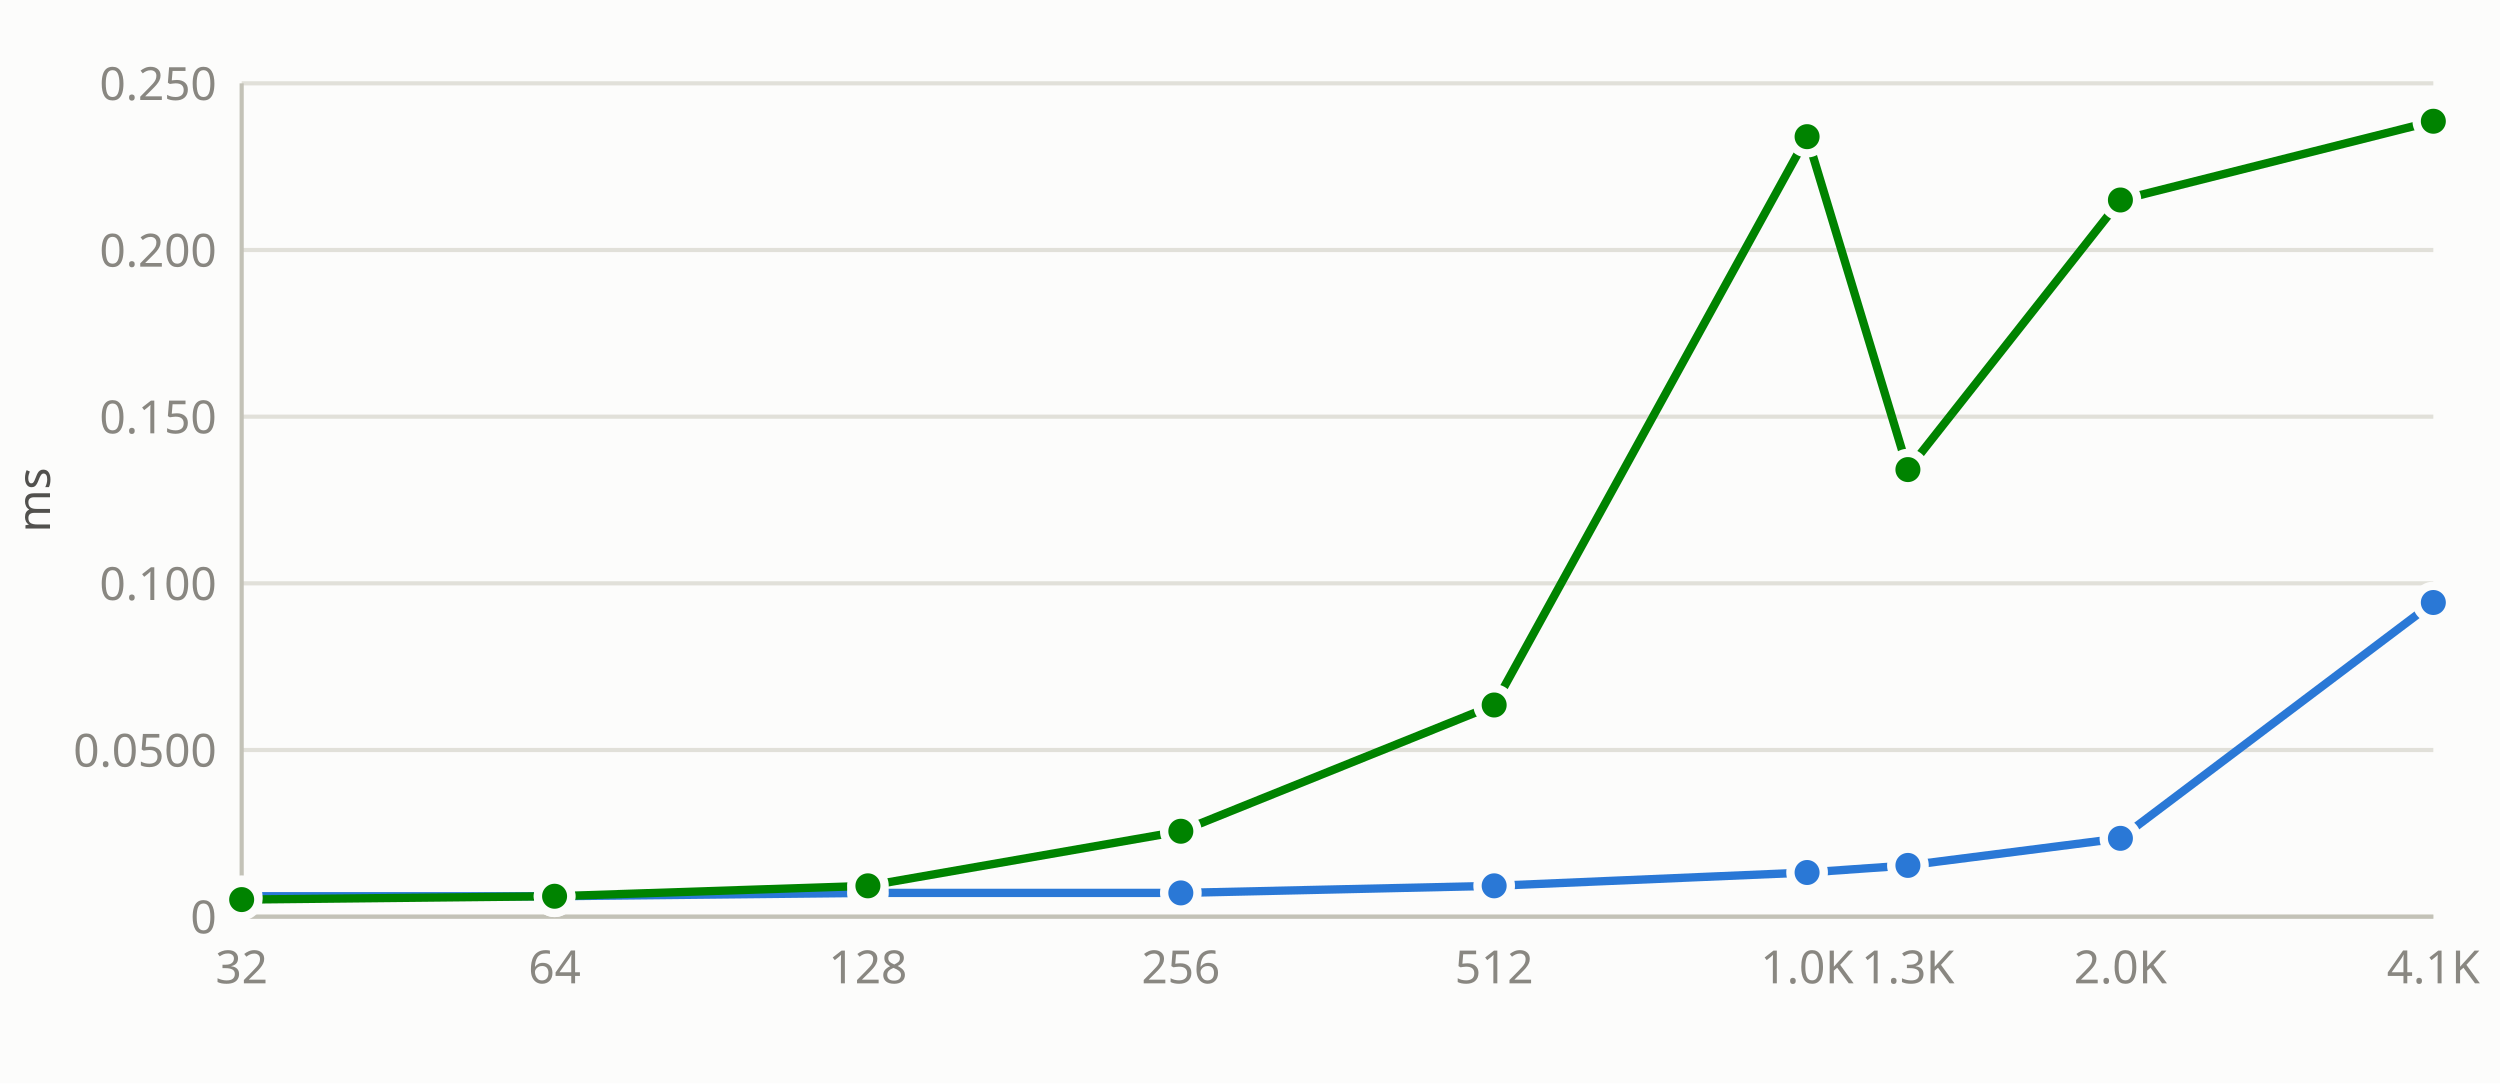
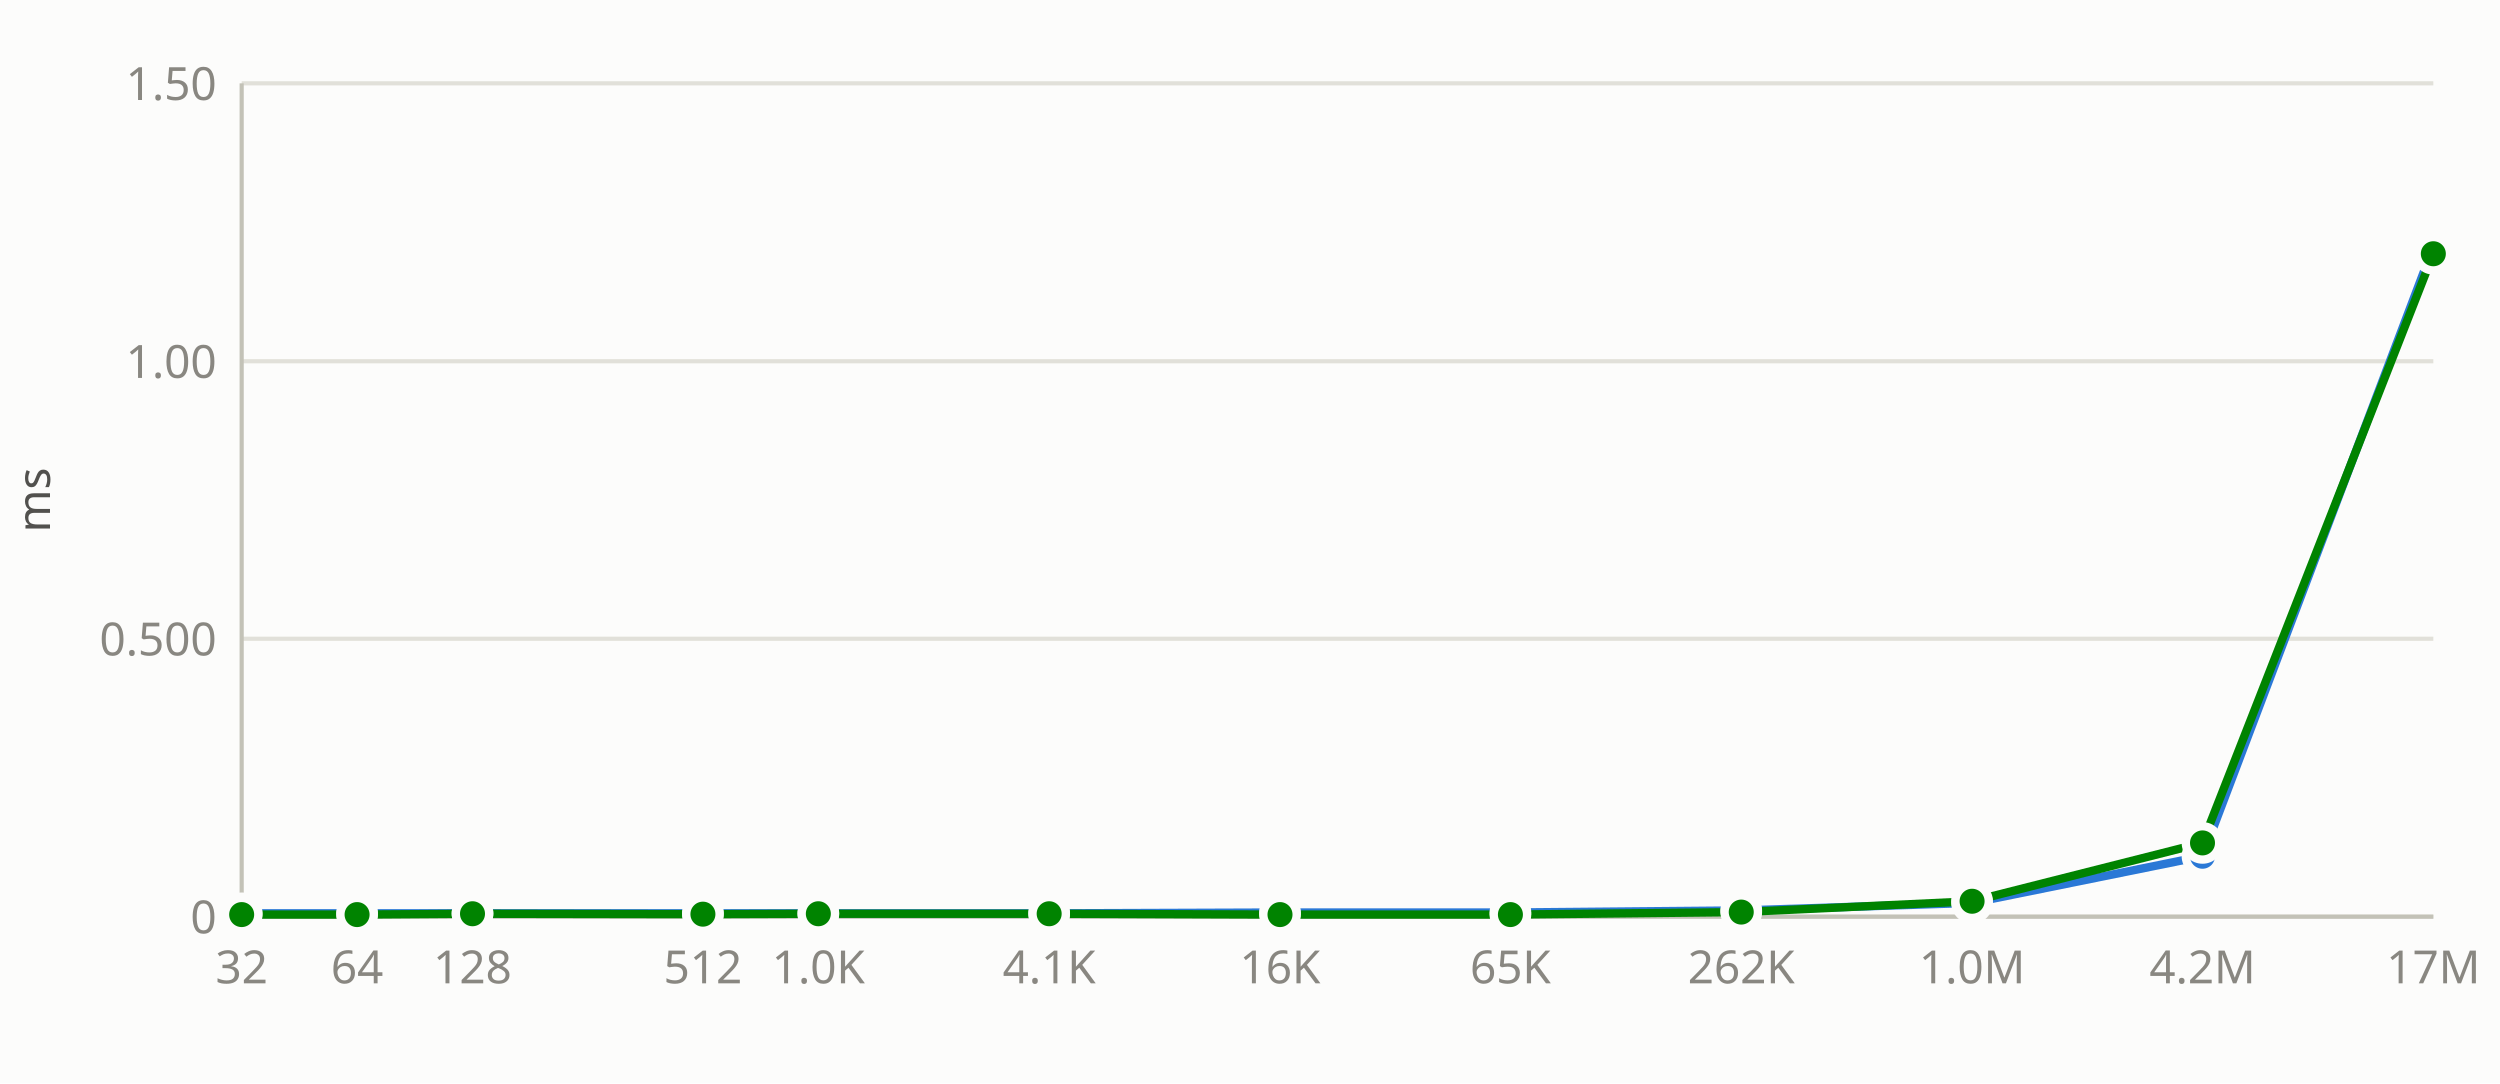
- <svg xmlns="http://www.w3.org/2000/svg" id="bc-strmv-default-nvidia_geforce_rtx_4060_laptop_gpu-ms" viewBox="0 0 600 260" width="600" height="260" role="img" aria-label="ms vs n">
-   <style>#bc-strmv-default-nvidia_geforce_rtx_4060_laptop_gpu-ms .bg{fill:#fcfcfb}#bc-strmv-default-nvidia_geforce_rtx_4060_laptop_gpu-ms .gr{stroke:#e1e0d9;stroke-width:1;fill:none}#bc-strmv-default-nvidia_geforce_rtx_4060_laptop_gpu-ms .ax{stroke:#c3c2b7;stroke-width:1;fill:none}#bc-strmv-default-nvidia_geforce_rtx_4060_laptop_gpu-ms .at{fill:#898781;font:11px/1 system-ui,sans-serif}#bc-strmv-default-nvidia_geforce_rtx_4060_laptop_gpu-ms .lt{fill:#52514e;font:11px/1 system-ui,sans-serif}#bc-strmv-default-nvidia_geforce_rtx_4060_laptop_gpu-ms .ln1{stroke:#2a78d6;fill:none;stroke-width:2;stroke-linejoin:round;stroke-linecap:round}#bc-strmv-default-nvidia_geforce_rtx_4060_laptop_gpu-ms .mk1{fill:#2a78d6;stroke:#fcfcfb;stroke-width:2}#bc-strmv-default-nvidia_geforce_rtx_4060_laptop_gpu-ms .ln2{stroke:#008300;fill:none;stroke-width:2;stroke-linejoin:round;stroke-linecap:round}#bc-strmv-default-nvidia_geforce_rtx_4060_laptop_gpu-ms .mk2{fill:#008300;stroke:#fcfcfb;stroke-width:2}@media(prefers-color-scheme:dark){#bc-strmv-default-nvidia_geforce_rtx_4060_laptop_gpu-ms .bg{fill:#1a1a19}#bc-strmv-default-nvidia_geforce_rtx_4060_laptop_gpu-ms .gr{stroke:#2c2c2a}#bc-strmv-default-nvidia_geforce_rtx_4060_laptop_gpu-ms .ax{stroke:#383835}#bc-strmv-default-nvidia_geforce_rtx_4060_laptop_gpu-ms .at{fill:#898781}#bc-strmv-default-nvidia_geforce_rtx_4060_laptop_gpu-ms .lt{fill:#c3c2b7}#bc-strmv-default-nvidia_geforce_rtx_4060_laptop_gpu-ms .ln1{stroke:#3987e5}#bc-strmv-default-nvidia_geforce_rtx_4060_laptop_gpu-ms .mk1{fill:#3987e5;stroke:#1a1a19}#bc-strmv-default-nvidia_geforce_rtx_4060_laptop_gpu-ms .ln2{stroke:#008300}#bc-strmv-default-nvidia_geforce_rtx_4060_laptop_gpu-ms .mk2{fill:#008300;stroke:#1a1a19}}:root[data-theme=dark] #bc-strmv-default-nvidia_geforce_rtx_4060_laptop_gpu-ms .bg{fill:#1a1a19}:root[data-theme=dark] #bc-strmv-default-nvidia_geforce_rtx_4060_laptop_gpu-ms .gr{stroke:#2c2c2a}:root[data-theme=dark] #bc-strmv-default-nvidia_geforce_rtx_4060_laptop_gpu-ms .ax{stroke:#383835}:root[data-theme=dark] #bc-strmv-default-nvidia_geforce_rtx_4060_laptop_gpu-ms .lt{fill:#c3c2b7}:root[data-theme=dark] #bc-strmv-default-nvidia_geforce_rtx_4060_laptop_gpu-ms .ln1{stroke:#3987e5}:root[data-theme=dark] #bc-strmv-default-nvidia_geforce_rtx_4060_laptop_gpu-ms .mk1{fill:#3987e5;stroke:#1a1a19}:root[data-theme=dark] #bc-strmv-default-nvidia_geforce_rtx_4060_laptop_gpu-ms .mk2{stroke:#1a1a19}</style>
+ <svg xmlns="http://www.w3.org/2000/svg" id="bc-sswap-default-nvidia_geforce_rtx_4060_laptop_gpu-ms" viewBox="0 0 600 260" width="600" height="260" role="img" aria-label="ms vs n">
+   <style>#bc-sswap-default-nvidia_geforce_rtx_4060_laptop_gpu-ms .bg{fill:#fcfcfb}#bc-sswap-default-nvidia_geforce_rtx_4060_laptop_gpu-ms .gr{stroke:#e1e0d9;stroke-width:1;fill:none}#bc-sswap-default-nvidia_geforce_rtx_4060_laptop_gpu-ms .ax{stroke:#c3c2b7;stroke-width:1;fill:none}#bc-sswap-default-nvidia_geforce_rtx_4060_laptop_gpu-ms .at{fill:#898781;font:11px/1 system-ui,sans-serif}#bc-sswap-default-nvidia_geforce_rtx_4060_laptop_gpu-ms .lt{fill:#52514e;font:11px/1 system-ui,sans-serif}#bc-sswap-default-nvidia_geforce_rtx_4060_laptop_gpu-ms .ln1{stroke:#2a78d6;fill:none;stroke-width:2;stroke-linejoin:round;stroke-linecap:round}#bc-sswap-default-nvidia_geforce_rtx_4060_laptop_gpu-ms .mk1{fill:#2a78d6;stroke:#fcfcfb;stroke-width:2}#bc-sswap-default-nvidia_geforce_rtx_4060_laptop_gpu-ms .ln2{stroke:#008300;fill:none;stroke-width:2;stroke-linejoin:round;stroke-linecap:round}#bc-sswap-default-nvidia_geforce_rtx_4060_laptop_gpu-ms .mk2{fill:#008300;stroke:#fcfcfb;stroke-width:2}@media(prefers-color-scheme:dark){#bc-sswap-default-nvidia_geforce_rtx_4060_laptop_gpu-ms .bg{fill:#1a1a19}#bc-sswap-default-nvidia_geforce_rtx_4060_laptop_gpu-ms .gr{stroke:#2c2c2a}#bc-sswap-default-nvidia_geforce_rtx_4060_laptop_gpu-ms .ax{stroke:#383835}#bc-sswap-default-nvidia_geforce_rtx_4060_laptop_gpu-ms .at{fill:#898781}#bc-sswap-default-nvidia_geforce_rtx_4060_laptop_gpu-ms .lt{fill:#c3c2b7}#bc-sswap-default-nvidia_geforce_rtx_4060_laptop_gpu-ms .ln1{stroke:#3987e5}#bc-sswap-default-nvidia_geforce_rtx_4060_laptop_gpu-ms .mk1{fill:#3987e5;stroke:#1a1a19}#bc-sswap-default-nvidia_geforce_rtx_4060_laptop_gpu-ms .ln2{stroke:#008300}#bc-sswap-default-nvidia_geforce_rtx_4060_laptop_gpu-ms .mk2{fill:#008300;stroke:#1a1a19}}:root[data-theme=dark] #bc-sswap-default-nvidia_geforce_rtx_4060_laptop_gpu-ms .bg{fill:#1a1a19}:root[data-theme=dark] #bc-sswap-default-nvidia_geforce_rtx_4060_laptop_gpu-ms .gr{stroke:#2c2c2a}:root[data-theme=dark] #bc-sswap-default-nvidia_geforce_rtx_4060_laptop_gpu-ms .ax{stroke:#383835}:root[data-theme=dark] #bc-sswap-default-nvidia_geforce_rtx_4060_laptop_gpu-ms .lt{fill:#c3c2b7}:root[data-theme=dark] #bc-sswap-default-nvidia_geforce_rtx_4060_laptop_gpu-ms .ln1{stroke:#3987e5}:root[data-theme=dark] #bc-sswap-default-nvidia_geforce_rtx_4060_laptop_gpu-ms .mk1{fill:#3987e5;stroke:#1a1a19}:root[data-theme=dark] #bc-sswap-default-nvidia_geforce_rtx_4060_laptop_gpu-ms .mk2{stroke:#1a1a19}</style>
  <rect class="bg" width="600" height="260" />
  <line class="gr" x1="58" y1="220.0" x2="584" y2="220.0" />
-   <line class="gr" x1="58" y1="180.0" x2="584" y2="180.0" />
-   <line class="gr" x1="58" y1="140.0" x2="584" y2="140.0" />
-   <line class="gr" x1="58" y1="100.0" x2="584" y2="100.0" />
-   <line class="gr" x1="58" y1="60.0" x2="584" y2="60.0" />
+   <line class="gr" x1="58" y1="153.3" x2="584" y2="153.3" />
+   <line class="gr" x1="58" y1="86.7" x2="584" y2="86.7" />
  <line class="gr" x1="58" y1="20.0" x2="584" y2="20.0" />
  <line class="ax" x1="58" y1="20" x2="58" y2="220" />
  <line class="ax" x1="58" y1="220" x2="584" y2="220" />
  <text class="at" x="52" y="224.0" text-anchor="end">0</text>
-   <text class="at" x="52" y="184.0" text-anchor="end">0.0500</text>
-   <text class="at" x="52" y="144.0" text-anchor="end">0.100</text>
-   <text class="at" x="52" y="104.0" text-anchor="end">0.150</text>
-   <text class="at" x="52" y="64.0" text-anchor="end">0.200</text>
-   <text class="at" x="52" y="24.0" text-anchor="end">0.250</text>
+   <text class="at" x="52" y="157.3" text-anchor="end">0.500</text>
+   <text class="at" x="52" y="90.7" text-anchor="end">1.00</text>
+   <text class="at" x="52" y="24.0" text-anchor="end">1.50</text>
  <text class="lt" x="12" y="120.0" text-anchor="middle" transform="rotate(-90 12 120.0)">ms</text>
  <text class="at" x="58.0" y="236" text-anchor="middle">32</text>
-   <text class="at" x="133.1" y="236" text-anchor="middle">64</text>
-   <text class="at" x="208.3" y="236" text-anchor="middle">128</text>
-   <text class="at" x="283.4" y="236" text-anchor="middle">256</text>
-   <text class="at" x="358.6" y="236" text-anchor="middle">512</text>
-   <text class="at" x="433.7" y="236" text-anchor="middle">1.0K</text>
-   <text class="at" x="457.9" y="236" text-anchor="middle">1.3K</text>
-   <text class="at" x="508.9" y="236" text-anchor="middle">2.0K</text>
-   <text class="at" x="584.0" y="236" text-anchor="middle">4.1K</text>
-   <polyline class="ln1" points="58.0,215.1 133.1,215.1 208.3,214.3 283.4,214.3 358.6,212.6 433.7,209.4 457.9,207.7 508.9,201.2 584.0,144.6" />
-   <polyline class="ln2" points="58.0,215.9 133.1,215.1 208.3,212.6 283.4,199.5 358.6,169.2 433.7,32.8 457.9,112.7 508.9,48.0 584.0,29.1" />
-   <circle class="mk1" cx="58.0" cy="215.1" r="4" />
-   <circle class="mk1" cx="133.1" cy="215.1" r="4" />
-   <circle class="mk1" cx="208.3" cy="214.3" r="4" />
-   <circle class="mk1" cx="283.4" cy="214.3" r="4" />
-   <circle class="mk1" cx="358.6" cy="212.6" r="4" />
-   <circle class="mk1" cx="433.7" cy="209.4" r="4" />
-   <circle class="mk1" cx="457.9" cy="207.7" r="4" />
-   <circle class="mk1" cx="508.9" cy="201.2" r="4" />
-   <circle class="mk1" cx="584.0" cy="144.6" r="4" />
-   <circle class="mk2" cx="58.0" cy="215.9" r="4" />
-   <circle class="mk2" cx="133.1" cy="215.1" r="4" />
-   <circle class="mk2" cx="208.3" cy="212.6" r="4" />
-   <circle class="mk2" cx="283.4" cy="199.5" r="4" />
-   <circle class="mk2" cx="358.6" cy="169.2" r="4" />
-   <circle class="mk2" cx="433.7" cy="32.8" r="4" />
-   <circle class="mk2" cx="457.9" cy="112.7" r="4" />
-   <circle class="mk2" cx="508.9" cy="48.0" r="4" />
-   <circle class="mk2" cx="584.0" cy="29.1" r="4" />
+   <text class="at" x="85.7" y="236" text-anchor="middle">64</text>
+   <text class="at" x="113.4" y="236" text-anchor="middle">128</text>
+   <text class="at" x="168.7" y="236" text-anchor="middle">512</text>
+   <text class="at" x="196.4" y="236" text-anchor="middle">1.0K</text>
+   <text class="at" x="251.8" y="236" text-anchor="middle">4.1K</text>
+   <text class="at" x="307.2" y="236" text-anchor="middle">16K</text>
+   <text class="at" x="362.5" y="236" text-anchor="middle">65K</text>
+   <text class="at" x="417.9" y="236" text-anchor="middle">262K</text>
+   <text class="at" x="473.3" y="236" text-anchor="middle">1.0M</text>
+   <text class="at" x="528.6" y="236" text-anchor="middle">4.2M</text>
+   <text class="at" x="584.0" y="236" text-anchor="middle">17M</text>
+   <polyline class="ln1" points="58.0,219.2 85.7,219.2 113.4,219.2 168.7,219.2 196.4,219.2 251.8,219.2 307.2,219.0 362.5,219.0 417.9,218.5 473.3,216.7 528.6,205.5 584.0,59.2" />
+   <polyline class="ln2" points="58.0,219.5 85.7,219.5 113.4,219.3 168.7,219.4 196.4,219.3 251.8,219.3 307.2,219.5 362.5,219.5 417.9,218.9 473.3,216.3 528.6,202.3 584.0,60.9" />
+   <circle class="mk1" cx="58.0" cy="219.2" r="4" />
+   <circle class="mk1" cx="85.7" cy="219.2" r="4" />
+   <circle class="mk1" cx="113.4" cy="219.2" r="4" />
+   <circle class="mk1" cx="168.7" cy="219.2" r="4" />
+   <circle class="mk1" cx="196.4" cy="219.2" r="4" />
+   <circle class="mk1" cx="251.8" cy="219.2" r="4" />
+   <circle class="mk1" cx="307.2" cy="219.0" r="4" />
+   <circle class="mk1" cx="362.5" cy="219.0" r="4" />
+   <circle class="mk1" cx="417.9" cy="218.5" r="4" />
+   <circle class="mk1" cx="473.3" cy="216.7" r="4" />
+   <circle class="mk1" cx="528.6" cy="205.5" r="4" />
+   <circle class="mk1" cx="584.0" cy="59.2" r="4" />
+   <circle class="mk2" cx="58.0" cy="219.5" r="4" />
+   <circle class="mk2" cx="85.7" cy="219.5" r="4" />
+   <circle class="mk2" cx="113.4" cy="219.3" r="4" />
+   <circle class="mk2" cx="168.7" cy="219.4" r="4" />
+   <circle class="mk2" cx="196.4" cy="219.3" r="4" />
+   <circle class="mk2" cx="251.8" cy="219.3" r="4" />
+   <circle class="mk2" cx="307.2" cy="219.5" r="4" />
+   <circle class="mk2" cx="362.5" cy="219.5" r="4" />
+   <circle class="mk2" cx="417.9" cy="218.9" r="4" />
+   <circle class="mk2" cx="473.3" cy="216.3" r="4" />
+   <circle class="mk2" cx="528.6" cy="202.3" r="4" />
+   <circle class="mk2" cx="584.0" cy="60.9" r="4" />
</svg>
